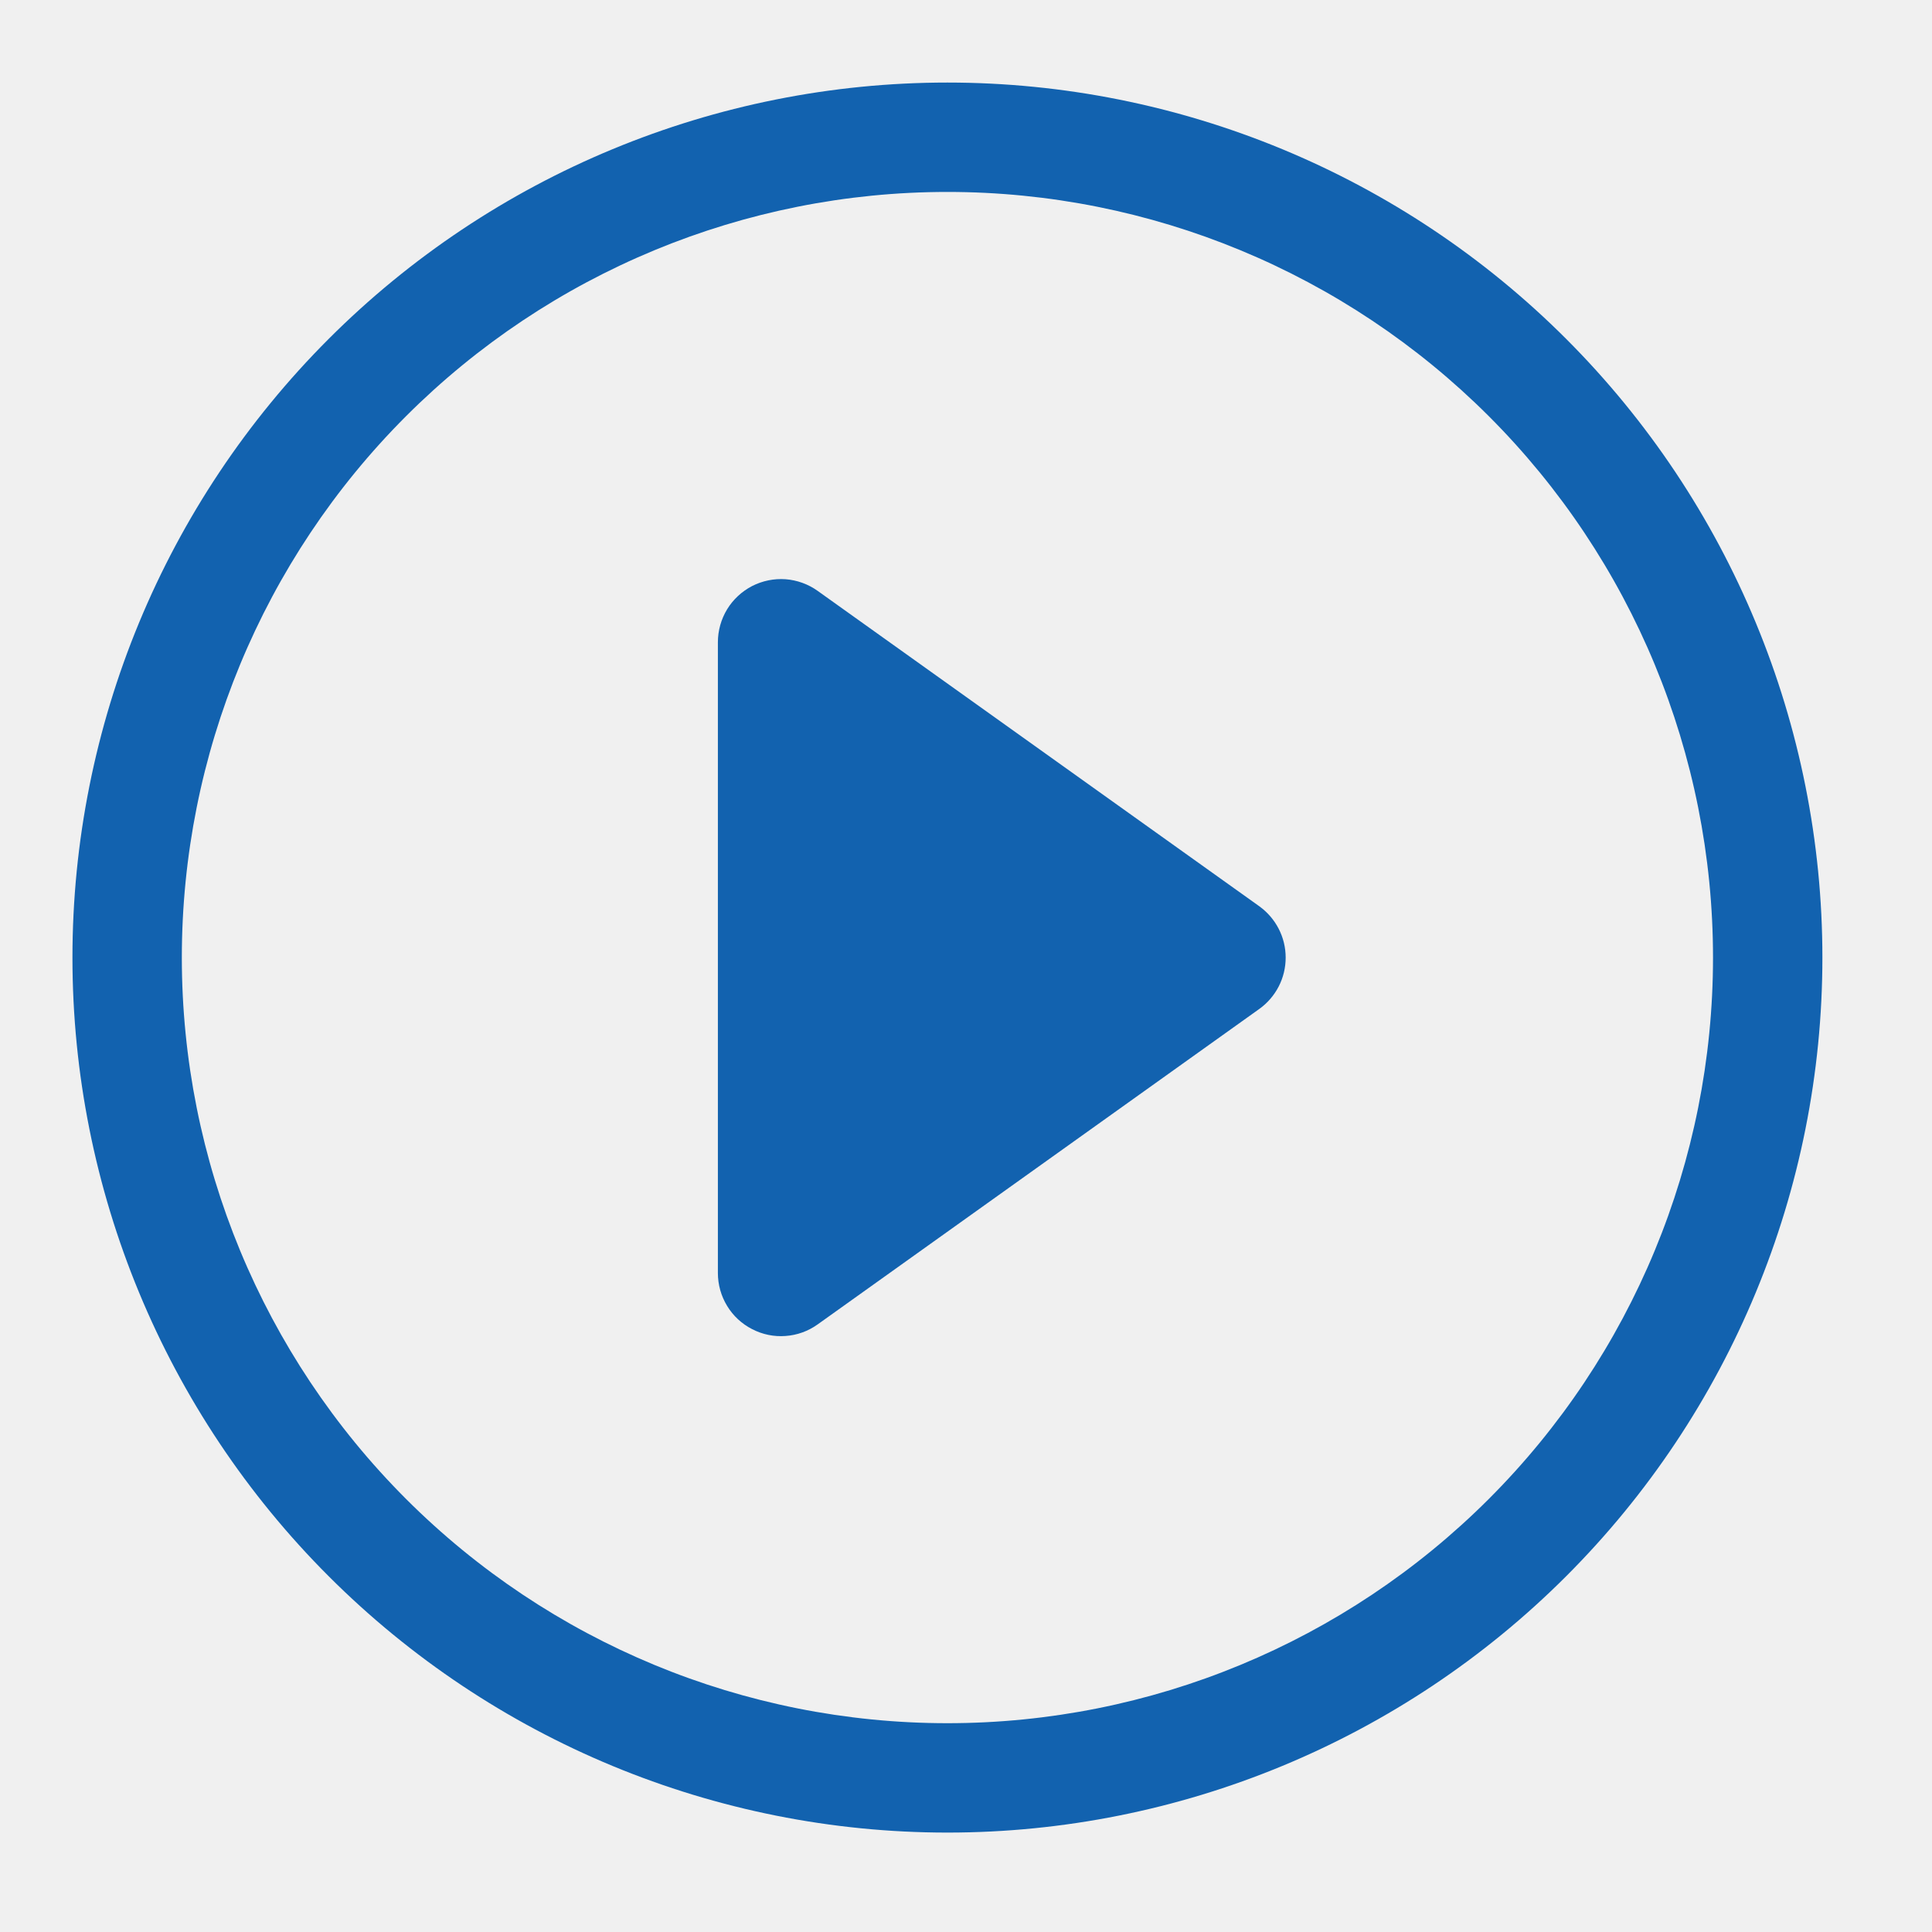
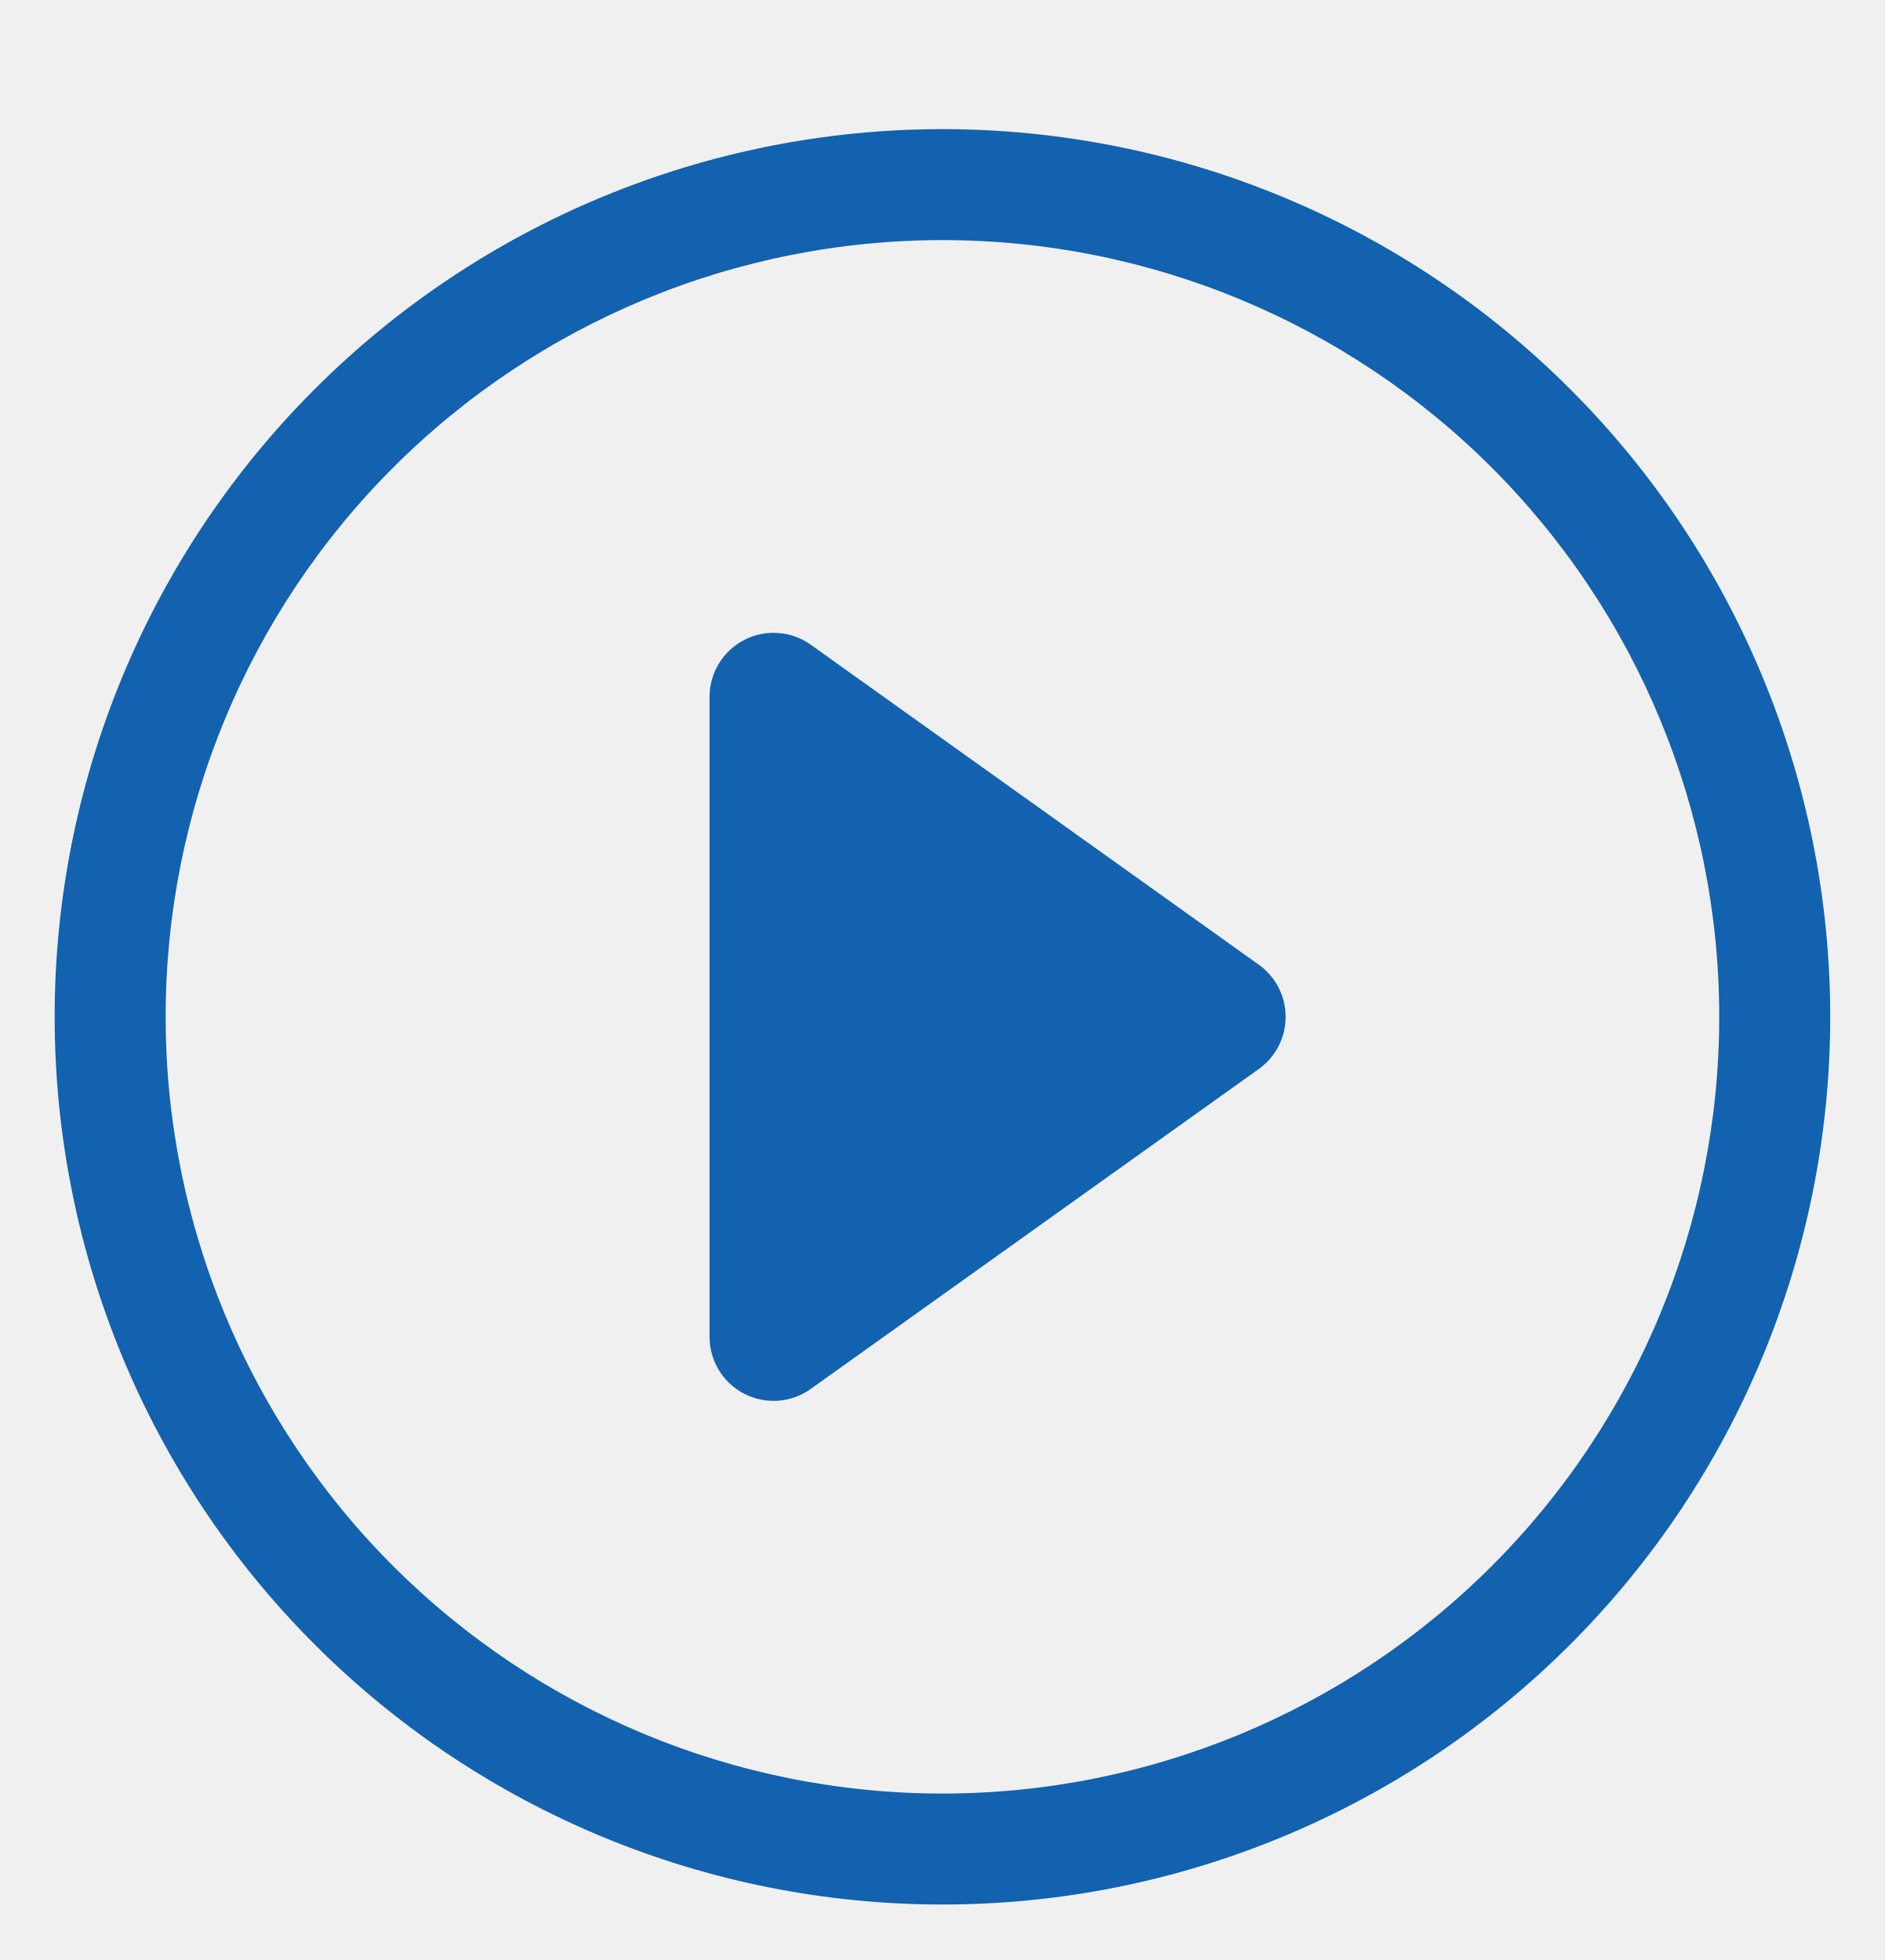
- <svg xmlns="http://www.w3.org/2000/svg" width="26" height="26" viewBox="0 0 26 26" fill="none">
-   <g clip-path="url(#clip0_376_44842)">
-     <path d="M12.75 23.19C10.017 23.19 7.397 22.105 5.464 20.172C3.532 18.24 2.447 15.619 2.447 12.887C2.447 10.154 3.532 7.533 5.464 5.601C7.397 3.669 10.017 2.583 12.75 2.583C15.483 2.583 18.103 3.669 20.036 5.601C21.968 7.533 23.053 10.154 23.053 12.887C23.053 15.619 21.968 18.24 20.036 20.172C18.103 22.105 15.483 23.19 12.75 23.19ZM12.75 24.662C15.873 24.662 18.868 23.421 21.076 21.213C23.285 19.005 24.525 16.01 24.525 12.887C24.525 9.764 23.285 6.769 21.076 4.56C18.868 2.352 15.873 1.111 12.75 1.111C9.627 1.111 6.632 2.352 4.424 4.56C2.215 6.769 0.975 9.764 0.975 12.887C0.975 16.01 2.215 19.005 4.424 21.213C6.632 23.421 9.627 24.662 12.75 24.662V24.662Z" fill="#1262AF" />
-     <path d="M10.121 7.887C10.26 7.816 10.416 7.784 10.572 7.795C10.727 7.807 10.877 7.861 11.004 7.952L16.947 12.196C17.056 12.275 17.146 12.378 17.208 12.499C17.27 12.619 17.302 12.752 17.302 12.887C17.302 13.022 17.27 13.156 17.208 13.276C17.146 13.396 17.056 13.5 16.947 13.578L11.004 17.823C10.877 17.914 10.728 17.968 10.572 17.979C10.416 17.991 10.261 17.959 10.122 17.887C9.983 17.816 9.866 17.708 9.785 17.574C9.704 17.441 9.661 17.288 9.661 17.132V8.643C9.661 8.487 9.704 8.334 9.785 8.2C9.866 8.067 9.983 7.959 10.121 7.887V7.887Z" fill="#1262AF" />
+ <svg xmlns="http://www.w3.org/2000/svg" width="25" height="26" viewBox="0 0 25 26" fill="none">
+   <g clip-path="url(#clip0_283_26011)">
+     <path d="M12.5 23.792C9.767 23.792 7.147 22.706 5.214 20.774C3.282 18.842 2.197 16.221 2.197 13.488C2.197 10.756 3.282 8.135 5.214 6.203C7.147 4.27 9.767 3.185 12.5 3.185C15.233 3.185 17.853 4.27 19.786 6.203C21.718 8.135 22.803 10.756 22.803 13.488C22.803 16.221 21.718 18.842 19.786 20.774C17.853 22.706 15.233 23.792 12.5 23.792ZM12.5 25.264C15.623 25.264 18.618 24.023 20.826 21.815C23.035 19.606 24.275 16.611 24.275 13.488C24.275 10.365 23.035 7.37 20.826 5.162C18.618 2.954 15.623 1.713 12.5 1.713C9.377 1.713 6.382 2.954 4.174 5.162C1.965 7.37 0.725 10.365 0.725 13.488C0.725 16.611 1.965 19.606 4.174 21.815C6.382 24.023 9.377 25.264 12.5 25.264V25.264Z" fill="#1262AF" />
+     <path d="M9.871 8.489C10.01 8.417 10.166 8.385 10.322 8.397C10.477 8.408 10.627 8.462 10.754 8.553L16.697 12.798C16.806 12.876 16.896 12.98 16.958 13.1C17.02 13.22 17.052 13.354 17.052 13.489C17.052 13.624 17.02 13.757 16.958 13.877C16.896 13.998 16.806 14.101 16.697 14.18L10.754 18.424C10.627 18.515 10.478 18.569 10.322 18.581C10.166 18.592 10.011 18.56 9.872 18.489C9.733 18.418 9.616 18.309 9.535 18.176C9.454 18.043 9.411 17.89 9.411 17.733V9.244C9.411 9.088 9.454 8.935 9.535 8.802C9.616 8.669 9.733 8.56 9.871 8.489V8.489Z" fill="#1262AF" />
  </g>
  <defs>
-     <clipPath id="clip0_376_44842">
-       <rect width="25" height="25" fill="white" transform="translate(0.25 0.386719)" />
+     <clipPath id="clip0_283_26011">
+       <rect width="25" height="25" fill="white" transform="translate(0 0.988281)" />
    </clipPath>
  </defs>
</svg>
